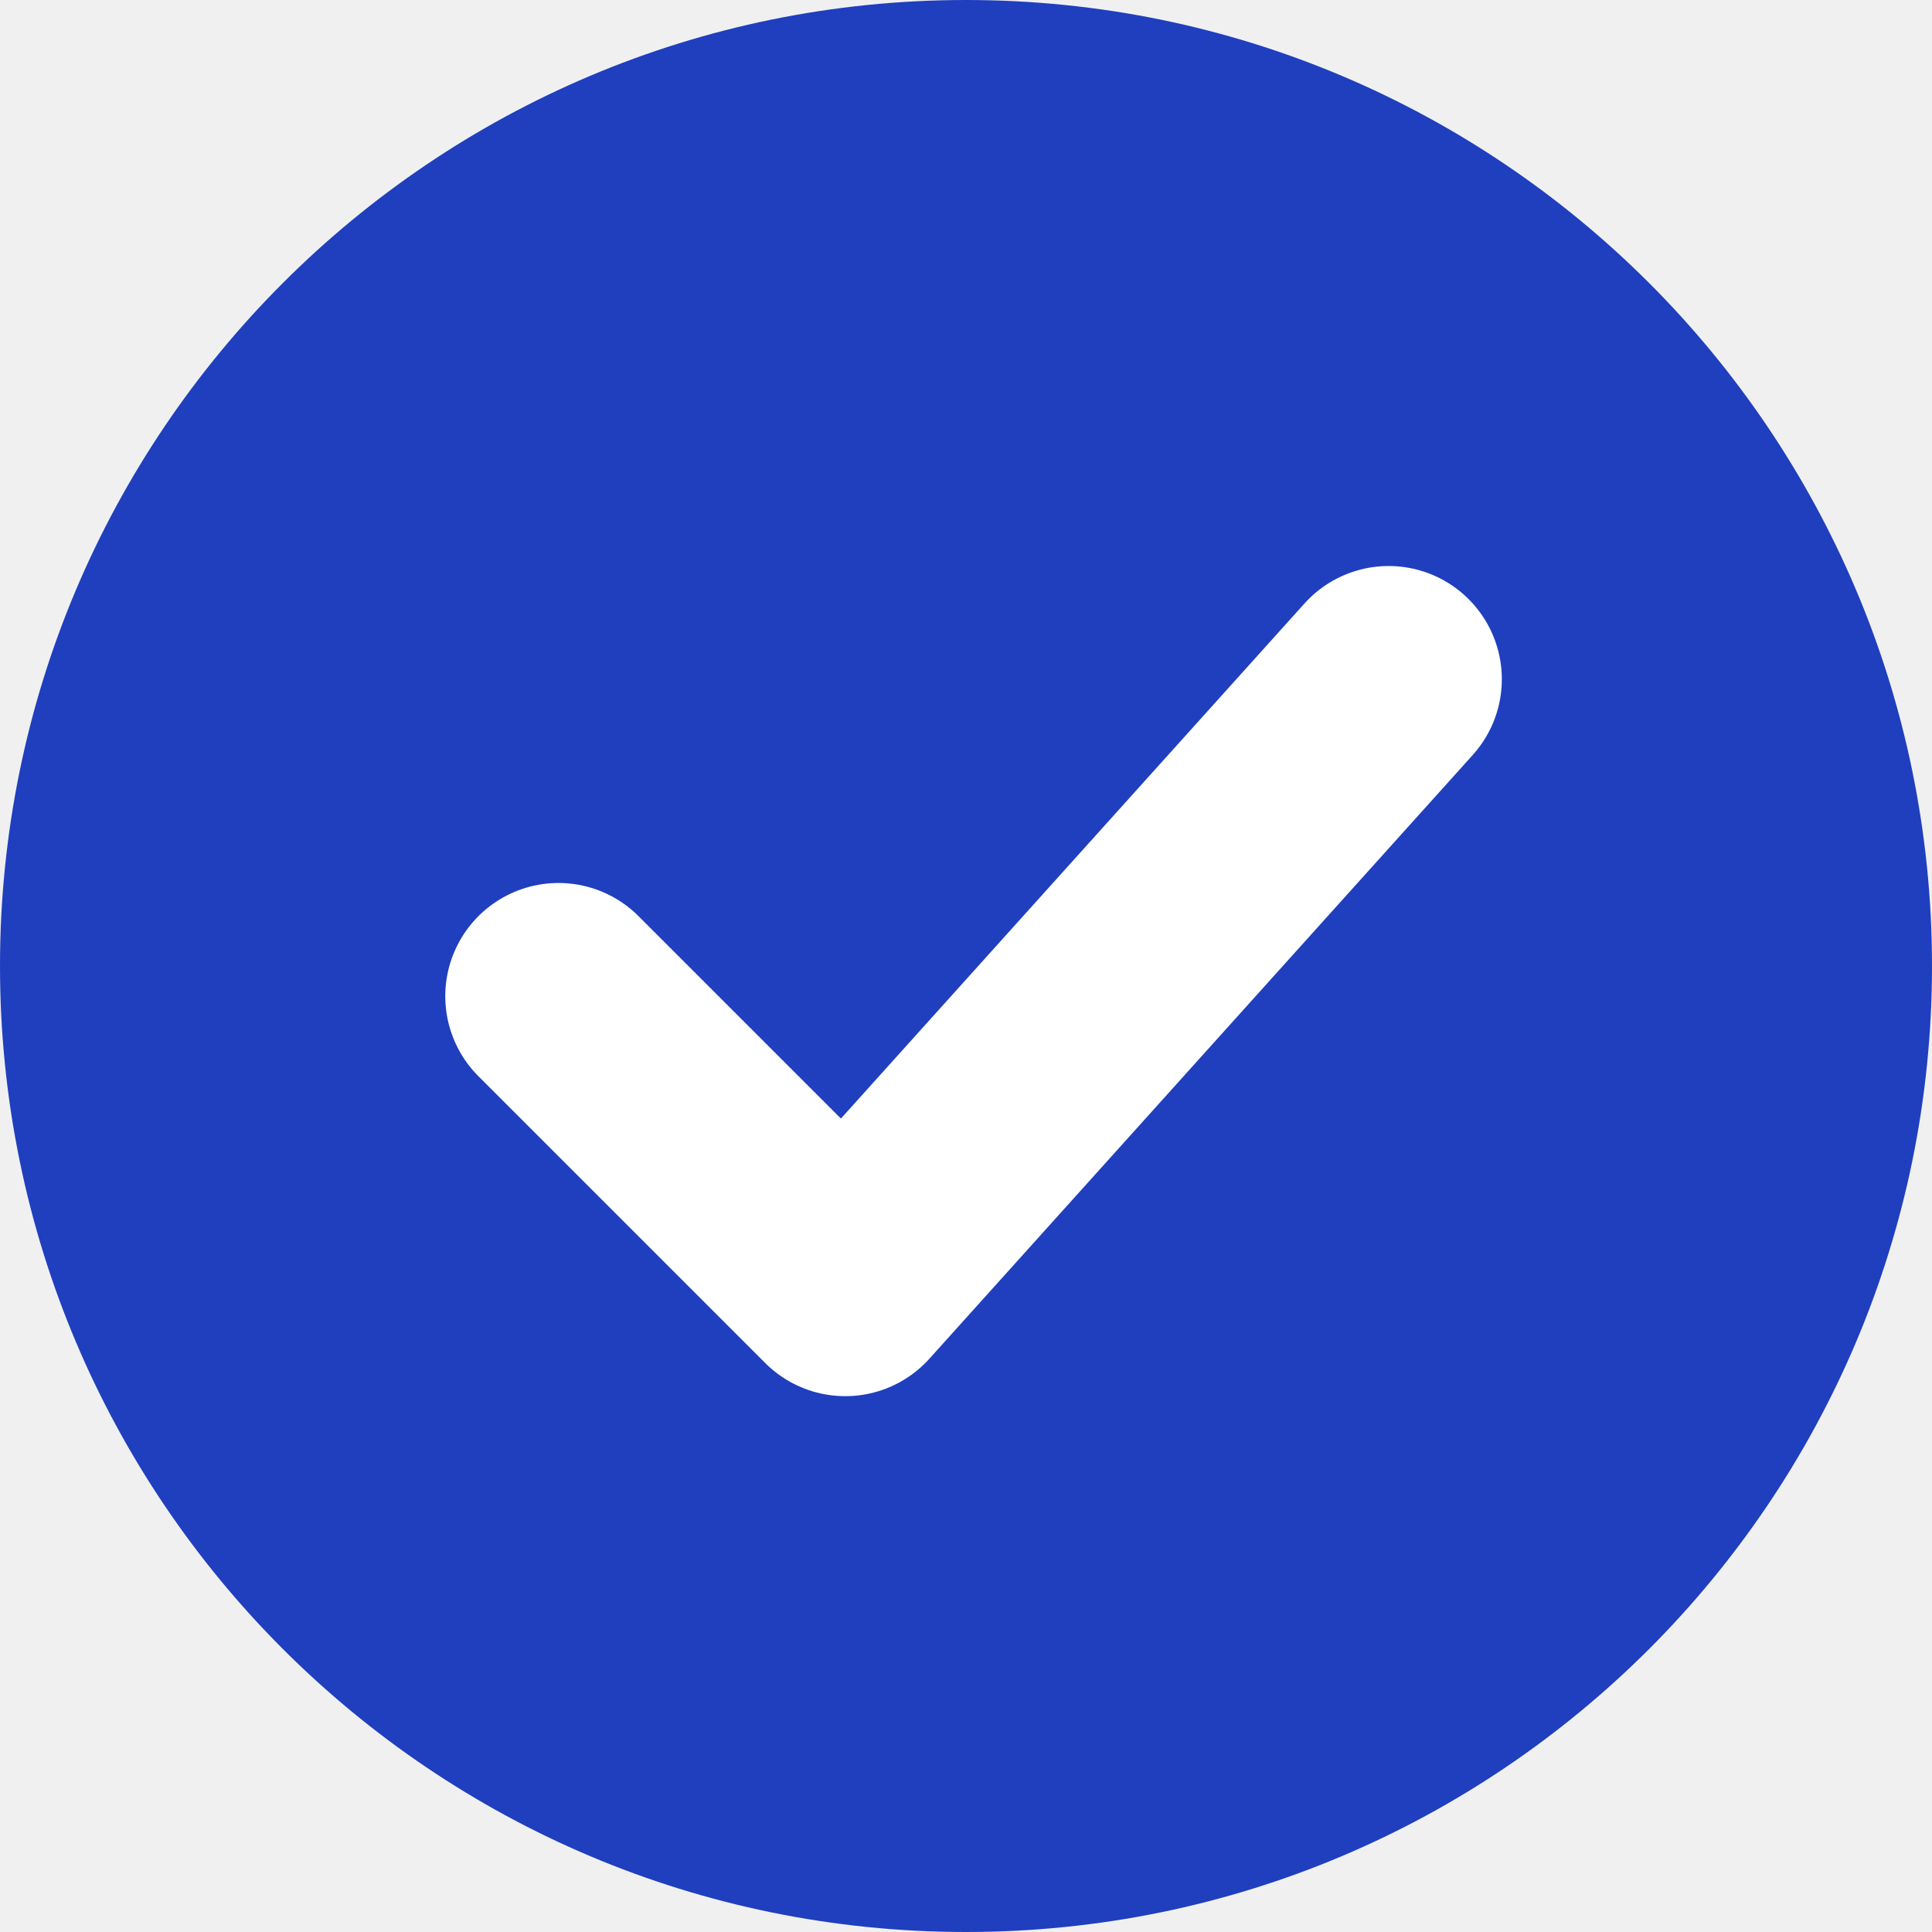
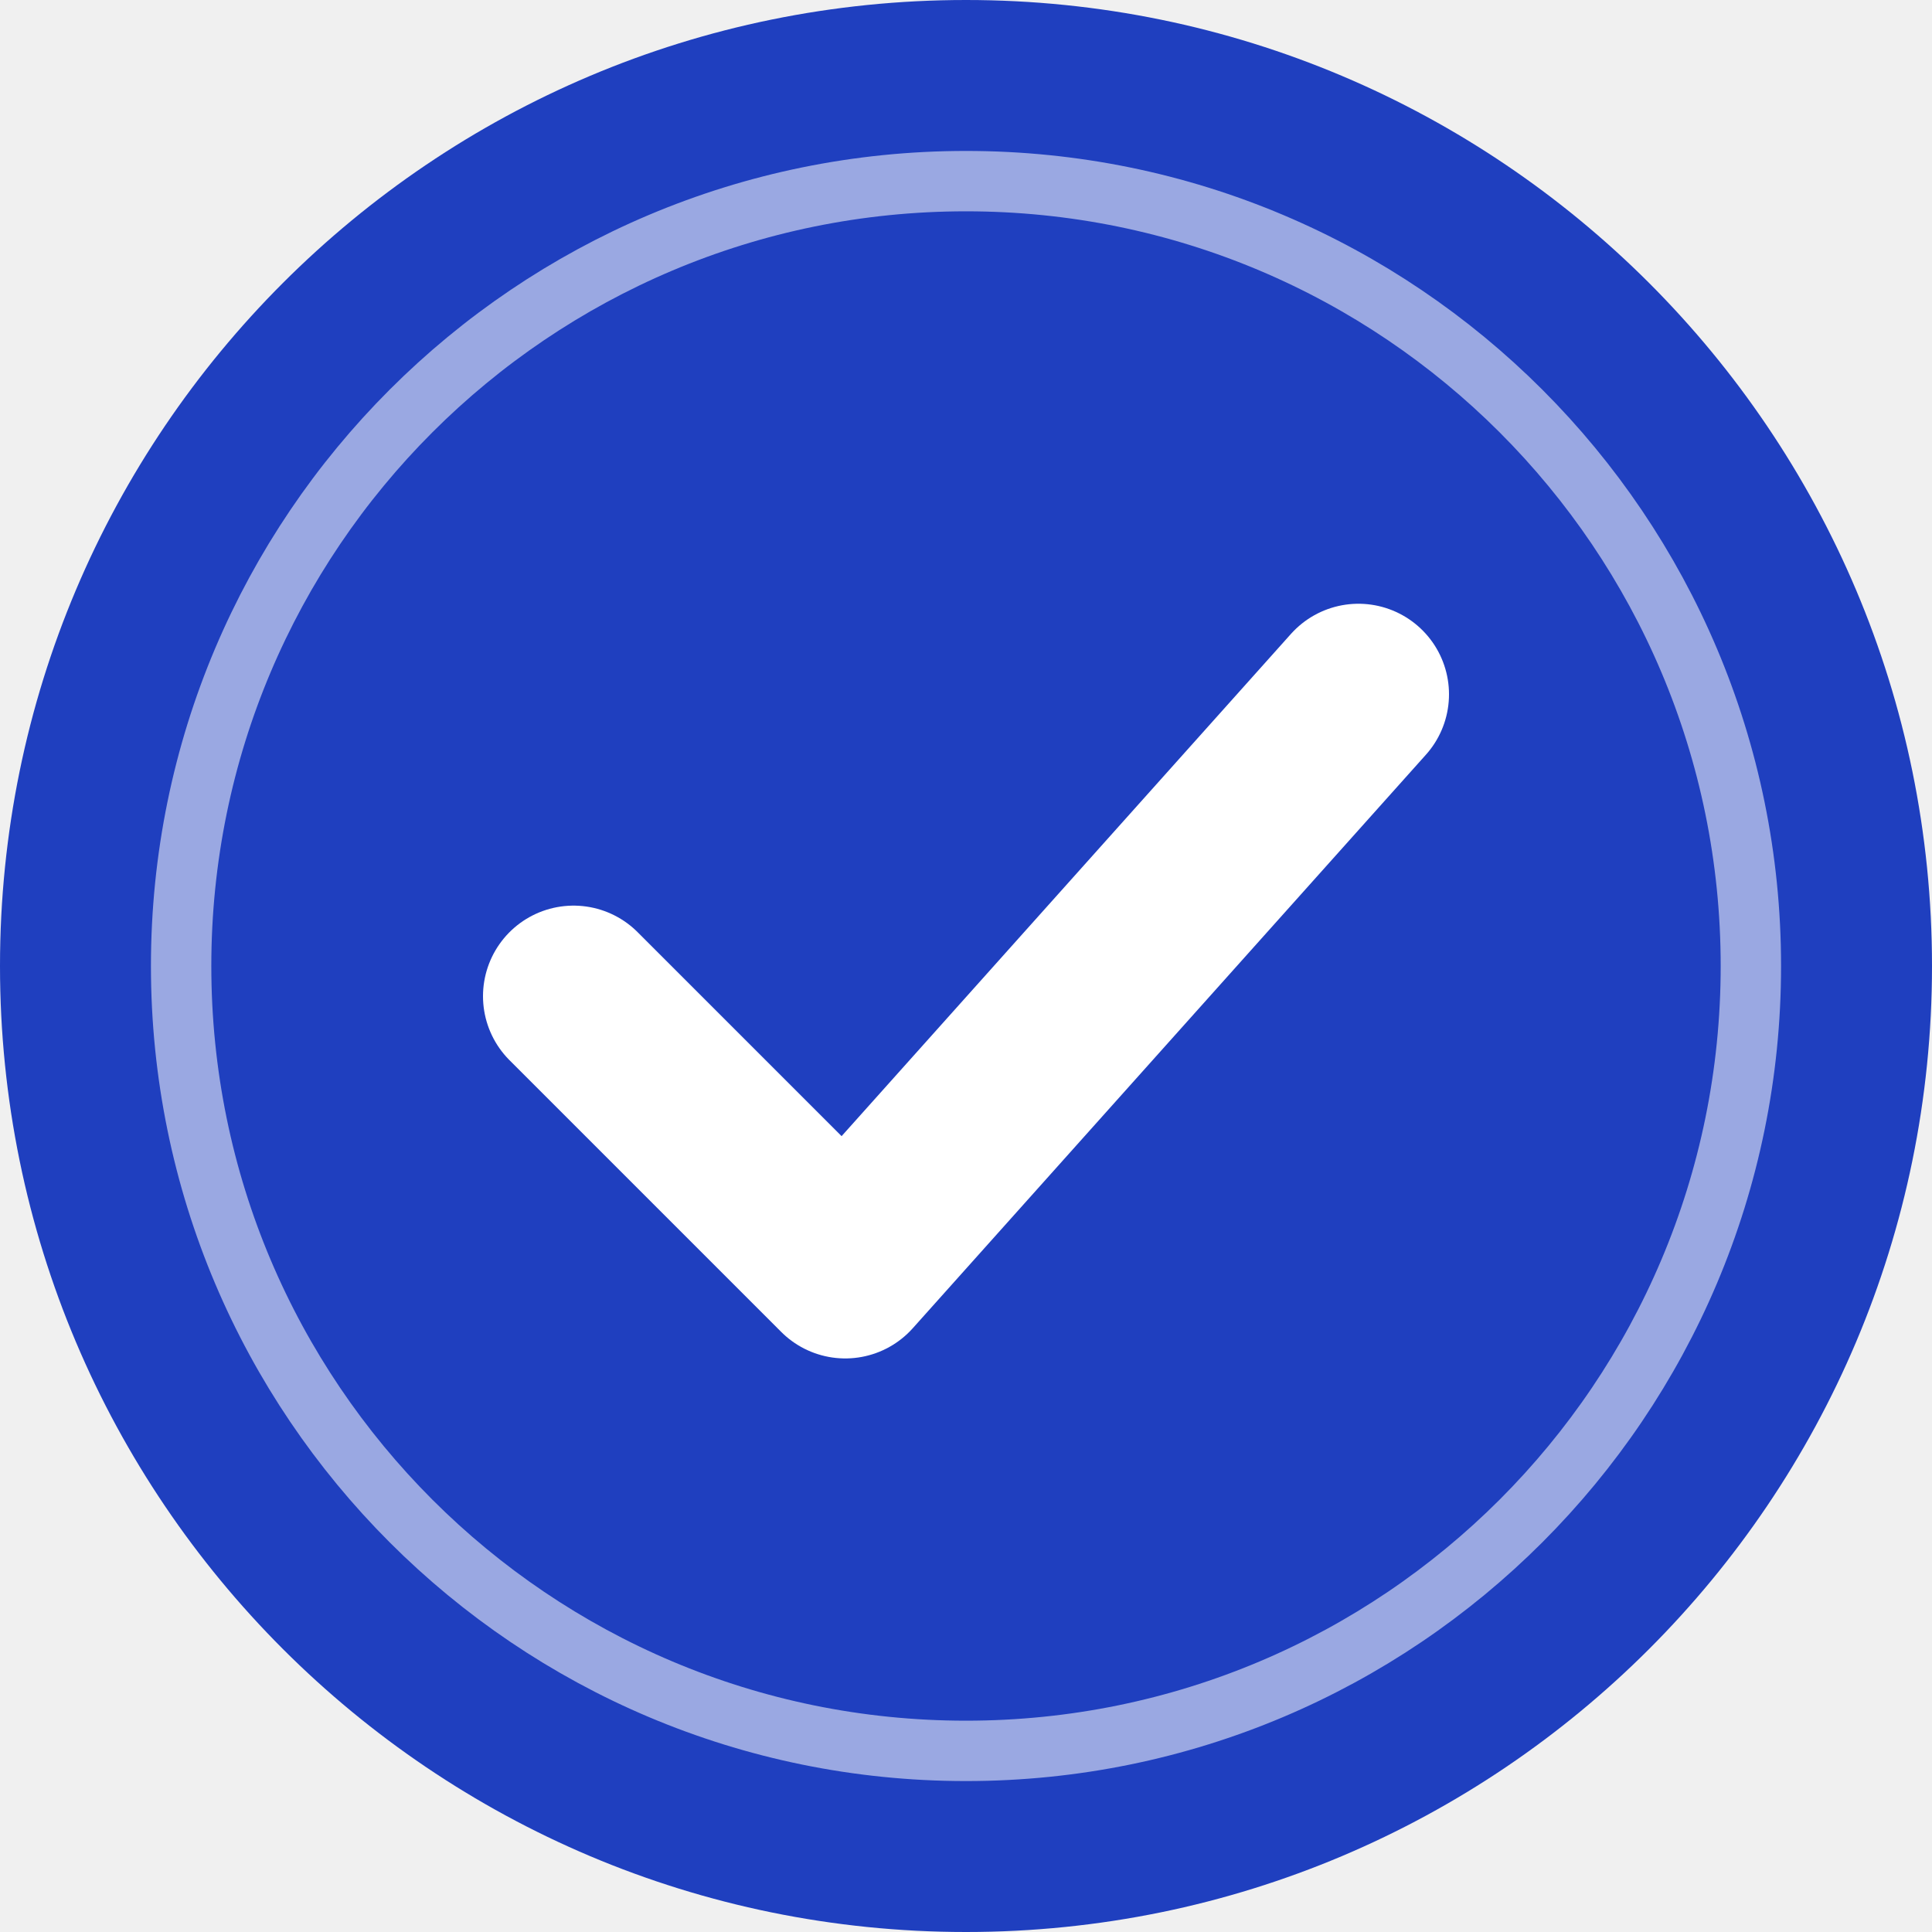
- <svg xmlns="http://www.w3.org/2000/svg" viewBox="0 0 64 64" role="img" aria-label="TeraWeb">
+ <svg xmlns="http://www.w3.org/2000/svg" viewBox="0 0 64 64">
  <circle cx="32" cy="32" r="32" fill="#1F3FBF" />
-   <path d="M18.5 33l9.5 9.5L46 22.5" fill="none" stroke="#fff" stroke-width="7.5" stroke-linecap="round" stroke-linejoin="round" />
+   <circle cx="32" cy="32" r="26" fill="none" stroke="#fff" stroke-width="2" opacity=".55" />
+   <path d="M19 33l9 9 17-19" fill="none" stroke="#fff" stroke-width="6" stroke-linecap="round" stroke-linejoin="round" />
</svg>
